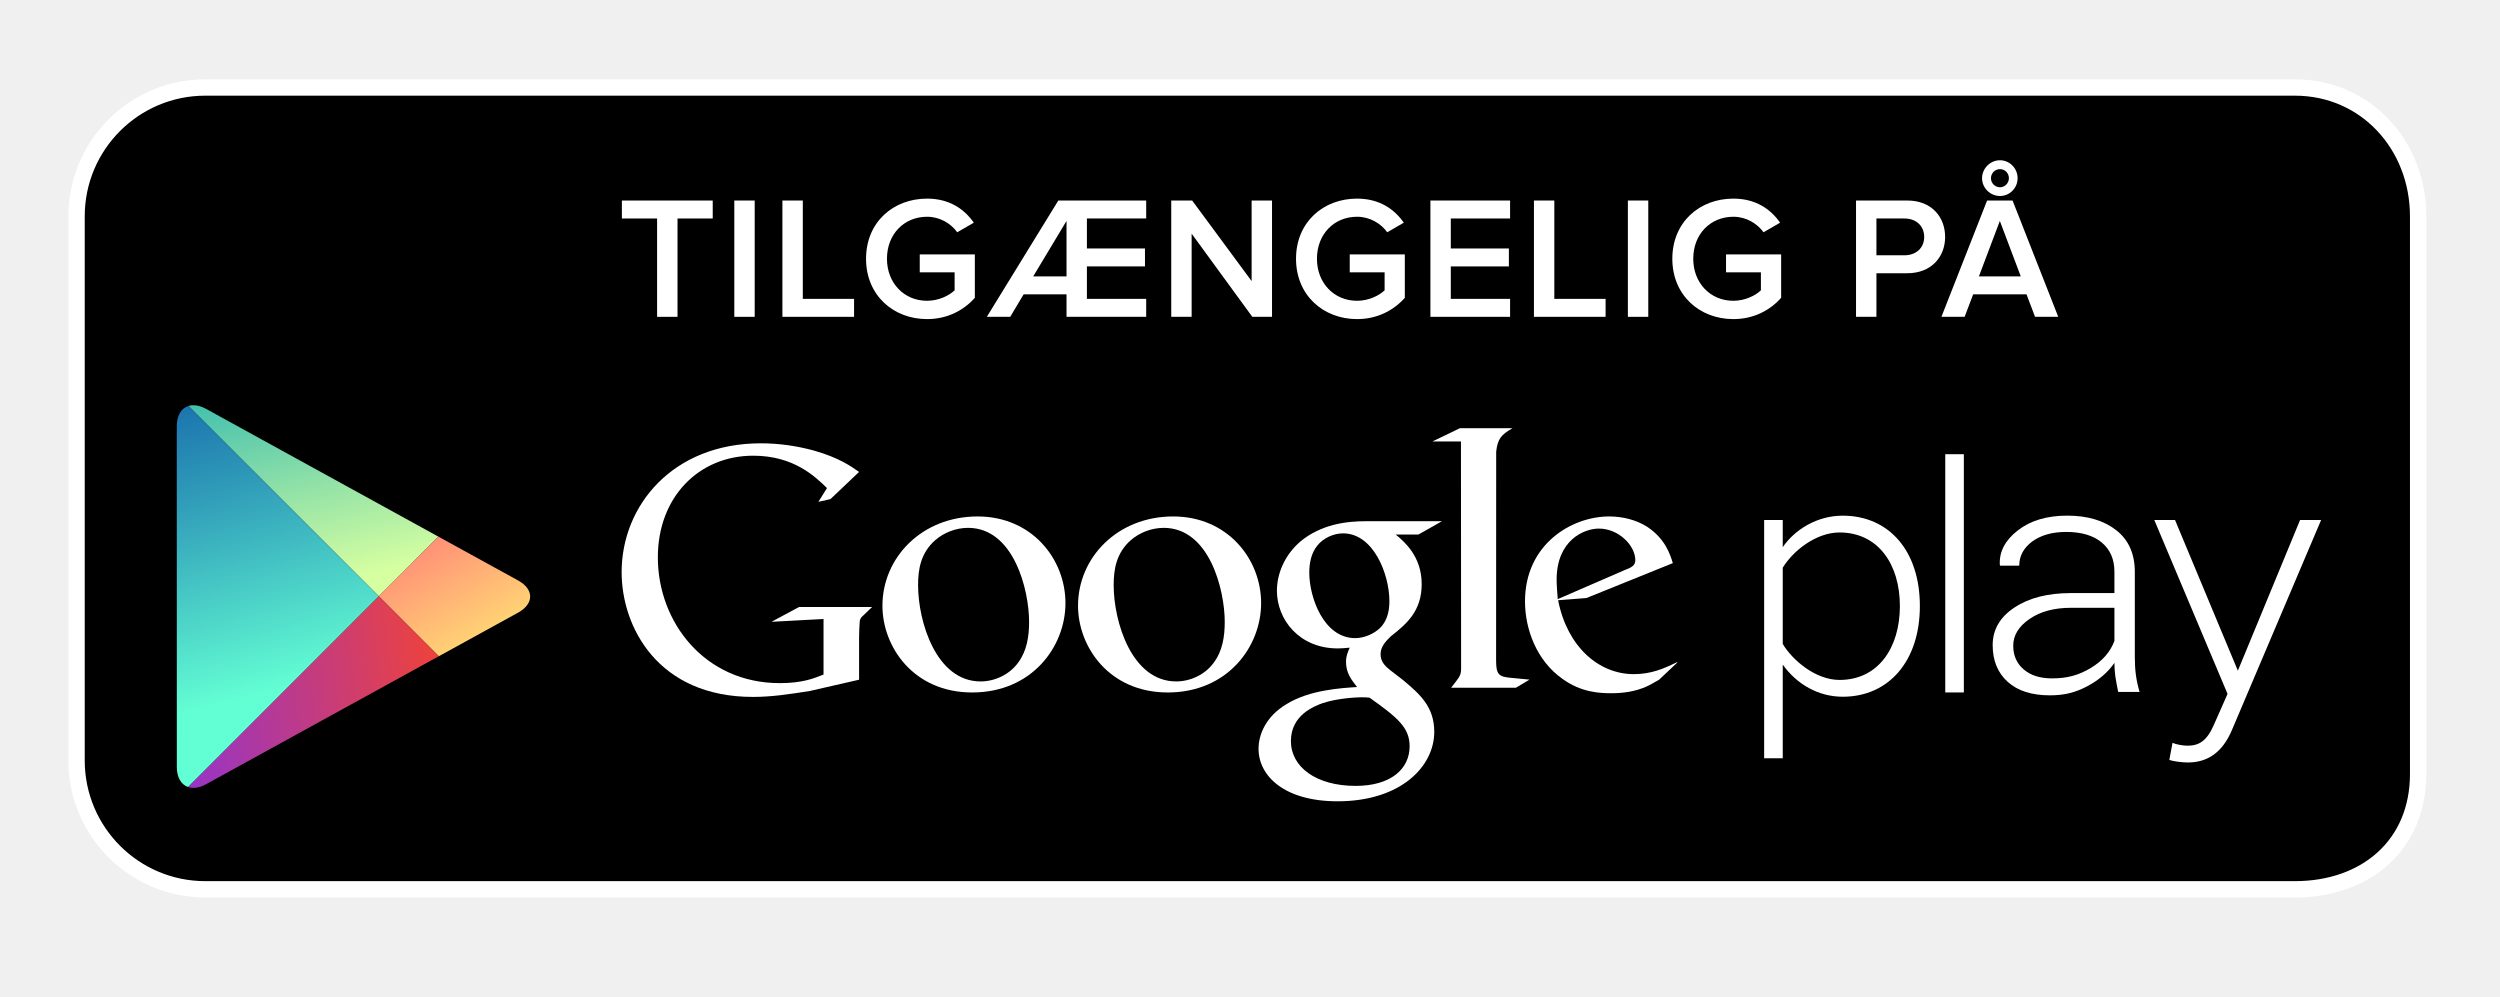
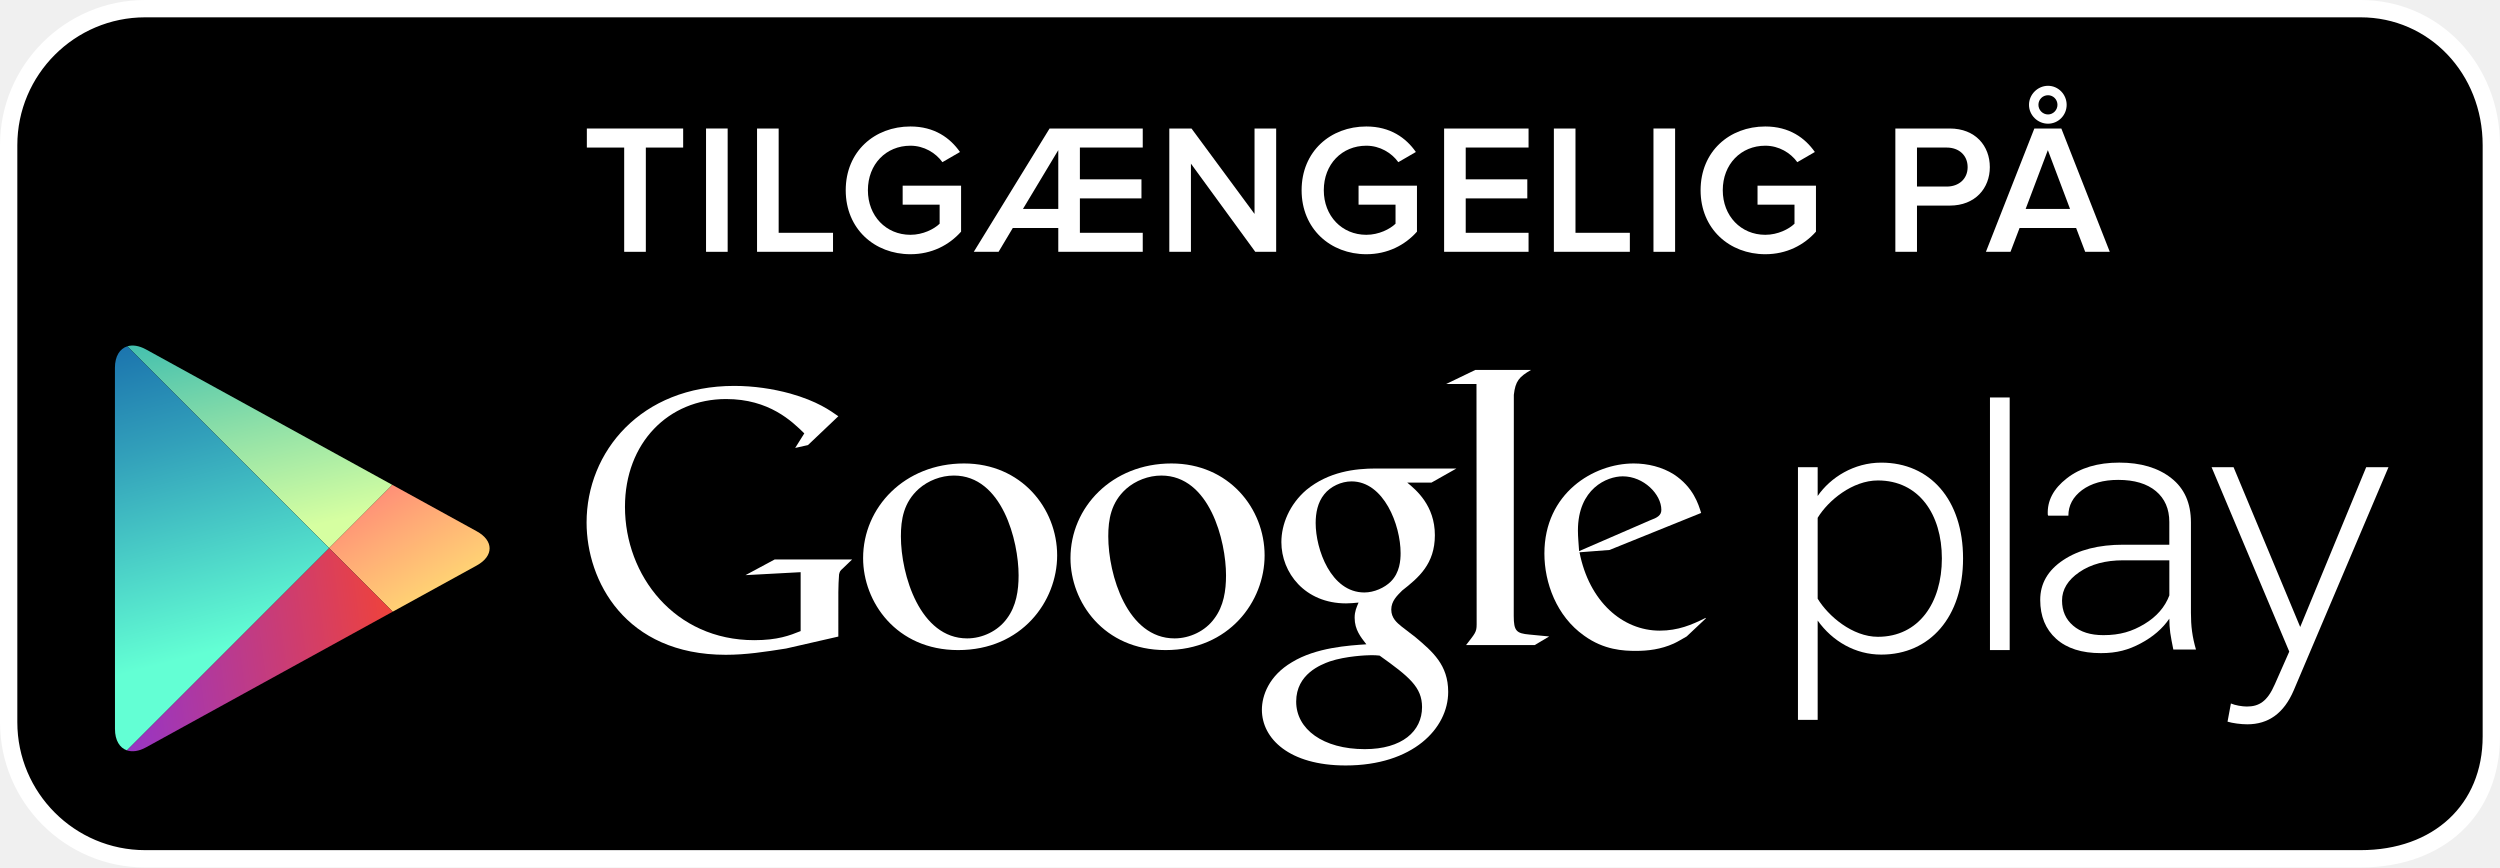
- <svg xmlns="http://www.w3.org/2000/svg" version="1.1" id="SemiBold" x="0px" y="0px" width="229.5px" height="91.5px" viewBox="0 0 229.5 91.5" enable-background="new 0 0 229.5 91.5" xml:space="preserve">
-   <path stroke="#FFFFFF" stroke-width="1.5" stroke-miterlimit="10" d="M221.985,71.05c0,6.53-4.797,10.59-11.322,10.59H18.849  c-6.528,0-11.821-5.297-11.821-11.827V19.856c0-6.529,5.293-11.824,11.821-11.824h191.814c6.525,0,11.322,5.295,11.322,11.824V71.05  z" />
+ <svg xmlns="http://www.w3.org/2000/svg" version="1.1" id="SemiBold" x="0px" y="0px" width="216.457px" height="75.108px" viewBox="0 0 216.457 75.108" enable-background="new 0 0 216.457 75.108" xml:space="preserve">
+   <g>
+     <path d="M215.707,63.768c0,6.53-4.797,10.591-11.322,10.591H12.571c-6.528,0-11.821-5.298-11.821-11.828V12.574   C0.75,6.045,6.043,0.75,12.571,0.75h191.813c6.525,0,11.322,5.295,11.322,11.824V63.768z" />
+     <path fill="#FFFFFF" d="M204.385,75.108H12.571C5.64,75.108,0,69.466,0,62.53V12.574C0,5.641,5.64,0,12.571,0h191.813   c6.77,0,12.072,5.523,12.072,12.574v51.194C216.457,70.551,211.605,75.108,204.385,75.108z M12.571,1.5   C6.467,1.5,1.5,6.468,1.5,12.574V62.53c0,6.108,4.967,11.078,11.071,11.078h191.813c6.324,0,10.572-3.955,10.572-9.841V12.574   c0-6.209-4.645-11.074-10.572-11.074H12.571z" />
+   </g>
  <g>
    <g>
-       <path fill="#FFFFFF" d="M153.929,60.867l-1.614,1.522c-0.372,0.205-0.743,0.443-1.113,0.612c-1.121,0.509-2.261,0.637-3.274,0.637    c-1.078,0-2.768-0.069-4.491-1.316c-2.396-1.688-3.442-4.587-3.442-7.114c0-5.232,4.259-7.798,7.732-7.798    c1.215,0,2.462,0.304,3.476,0.945c1.686,1.114,2.122,2.563,2.364,3.34l-7.934,3.205l-2.598,0.202    c0.841,4.289,3.743,6.784,6.95,6.784c1.602,0,2.791-0.522,3.882-1.062C153.866,60.825,154.085,60.711,153.929,60.867z     M149.143,52.334c0.645-0.234,0.979-0.437,0.979-0.906c0-1.348-1.525-2.904-3.345-2.904c-1.349,0-3.879,1.05-3.879,4.695    c0,0.569,0.067,1.175,0.102,1.781L149.143,52.334z" />
-       <path fill="#FFFFFF" d="M137.342,60.605c0,1.312,0.234,1.516,1.343,1.618c0.578,0.068,1.154,0.099,1.725,0.166l-1.248,0.743    h-5.947c0.78-1.012,0.914-1.112,0.914-1.787v-0.753l-0.013-20.063h-2.626l2.527-1.218h4.826c-1.046,0.605-1.358,0.975-1.493,2.155    L137.342,60.605z" />
-       <path fill="#FFFFFF" d="M128.119,49.066c0.774,0.637,2.392,1.988,2.392,4.553c0,2.499-1.409,3.677-2.83,4.792    c-0.436,0.438-0.945,0.915-0.945,1.651c0,0.746,0.51,1.151,0.877,1.453l1.219,0.941c1.482,1.251,2.833,2.398,2.833,4.728    c0,3.175-3.072,6.375-8.877,6.375c-4.89,0-7.254-2.328-7.254-4.825c0-1.216,0.604-2.937,2.601-4.115    c2.092-1.279,4.927-1.45,6.444-1.55c-0.474-0.612-1.015-1.253-1.015-2.299c0-0.572,0.172-0.913,0.338-1.315    c-0.369,0.035-0.741,0.071-1.079,0.071c-3.579,0-5.603-2.67-5.603-5.302c0-1.552,0.708-3.273,2.162-4.521    c1.924-1.584,4.218-1.857,6.041-1.857h6.954l-2.162,1.221H128.119z M125.728,64.047c-0.276-0.036-0.442-0.036-0.776-0.036    c-0.306,0-2.129,0.066-3.541,0.54c-0.747,0.273-2.906,1.08-2.906,3.478c0,2.392,2.331,4.116,5.938,4.116    c3.239,0,4.96-1.553,4.96-3.644C129.401,66.78,128.288,65.872,125.728,64.047z M126.698,57.635    c0.78-0.778,0.848-1.854,0.848-2.466c0-2.427-1.447-6.207-4.252-6.207c-0.875,0-1.823,0.439-2.361,1.118    c-0.57,0.703-0.741,1.615-0.741,2.492c0,2.26,1.317,6.008,4.217,6.008C125.254,58.58,126.164,58.169,126.698,57.635z" />
-       <path fill="#FFFFFF" d="M107.197,63.569c-5.364,0-8.234-4.178-8.234-7.959c0-4.419,3.608-8.2,8.74-8.2    c4.961,0,8.068,3.884,8.068,7.962C115.771,59.354,112.7,63.569,107.197,63.569z M111.417,60.839    c0.816-1.08,1.014-2.428,1.014-3.742c0-2.972-1.416-8.64-5.601-8.64c-1.113,0-2.234,0.435-3.042,1.146    c-1.318,1.181-1.553,2.664-1.553,4.12c0,3.334,1.647,8.833,5.737,8.833C109.293,62.556,110.64,61.917,111.417,60.839z" />
-       <path fill="#FFFFFF" d="M89.238,63.569c-5.365,0-8.23-4.178-8.23-7.959c0-4.419,3.609-8.2,8.739-8.2    c4.958,0,8.062,3.884,8.062,7.962C97.809,59.354,94.742,63.569,89.238,63.569z M93.459,60.839c0.81-1.08,1.012-2.428,1.012-3.742    c0-2.972-1.42-8.64-5.601-8.64c-1.117,0-2.226,0.435-3.036,1.146c-1.32,1.181-1.554,2.664-1.554,4.12    c0,3.334,1.654,8.833,5.737,8.833C91.335,62.556,92.68,61.917,93.459,60.839z" />
-       <path fill="#FFFFFF" d="M78.863,62.398l-4.524,1.035c-1.833,0.289-3.479,0.544-5.222,0.544c-8.727,0-12.051-6.424-12.051-11.45    c0-6.14,4.711-11.831,12.778-11.831c1.707,0,3.35,0.251,4.846,0.658c2.371,0.667,3.479,1.487,4.173,1.969l-2.628,2.496    l-1.108,0.248l0.79-1.26c-1.07-1.045-3.037-2.974-6.77-2.974c-4.991,0-8.757,3.794-8.757,9.333c0,5.949,4.3,11.545,11.194,11.545    c2.026,0,3.069-0.407,4.016-0.787v-5.1l-4.776,0.257l2.532-1.36h6.703l-0.819,0.789c-0.222,0.188-0.251,0.252-0.313,0.504    c-0.033,0.288-0.063,1.204-0.063,1.526V62.398z" />
+       <path fill="#FFFFFF" d="M147.652,53.585l-1.615,1.521c-0.371,0.205-0.742,0.443-1.113,0.612c-1.121,0.509-2.26,0.638-3.273,0.638    c-1.078,0-2.768-0.07-4.49-1.316c-2.396-1.688-3.443-4.588-3.443-7.114c0-5.231,4.26-7.798,7.732-7.798    c1.215,0,2.463,0.304,3.477,0.945c1.686,1.113,2.121,2.562,2.363,3.34l-7.934,3.205l-2.598,0.201    c0.84,4.289,3.742,6.784,6.949,6.784c1.602,0,2.791-0.521,3.883-1.062C147.588,53.543,147.807,53.429,147.652,53.585z     M142.865,45.052c0.645-0.234,0.979-0.438,0.979-0.906c0-1.348-1.523-2.904-3.344-2.904c-1.35,0-3.879,1.051-3.879,4.695    c0,0.569,0.066,1.176,0.102,1.781L142.865,45.052z" />
+       <path fill="#FFFFFF" d="M131.064,53.323c0,1.312,0.234,1.516,1.344,1.617c0.578,0.068,1.152,0.1,1.725,0.166l-1.248,0.743h-5.947    c0.779-1.012,0.914-1.112,0.914-1.786V53.31l-0.014-20.063h-2.625l2.527-1.218h4.824c-1.045,0.605-1.357,0.975-1.492,2.155    L131.064,53.323z" />
+       <path fill="#FFFFFF" d="M121.842,41.784c0.773,0.637,2.393,1.988,2.393,4.553c0,2.499-1.41,3.677-2.83,4.792    c-0.438,0.438-0.945,0.915-0.945,1.651c0,0.746,0.51,1.15,0.877,1.453l1.219,0.94c1.482,1.251,2.832,2.397,2.832,4.728    c0,3.176-3.072,6.375-8.877,6.375c-4.889,0-7.253-2.328-7.253-4.824c0-1.217,0.604-2.938,2.601-4.115    c2.092-1.279,4.928-1.45,6.444-1.551c-0.473-0.611-1.014-1.252-1.014-2.299c0-0.571,0.172-0.912,0.338-1.314    c-0.369,0.035-0.742,0.07-1.08,0.07c-3.579,0-5.602-2.67-5.602-5.301c0-1.553,0.707-3.273,2.161-4.521    c1.925-1.584,4.218-1.857,6.041-1.857h6.955l-2.162,1.221H121.842L121.842,41.784z M119.451,56.765    c-0.277-0.036-0.443-0.036-0.777-0.036c-0.305,0-2.129,0.066-3.541,0.54c-0.747,0.273-2.906,1.08-2.906,3.479    c0,2.392,2.331,4.115,5.939,4.115c3.238,0,4.959-1.553,4.959-3.644C123.123,59.497,122.01,58.59,119.451,56.765z M120.42,50.353    c0.781-0.777,0.848-1.854,0.848-2.466c0-2.427-1.445-6.207-4.252-6.207c-0.875,0-1.823,0.438-2.36,1.118    c-0.57,0.703-0.742,1.615-0.742,2.492c0,2.26,1.317,6.008,4.217,6.008C118.977,51.298,119.887,50.887,120.42,50.353z" />
+       <path fill="#FFFFFF" d="M100.919,56.286c-5.364,0-8.234-4.178-8.234-7.959c0-4.418,3.608-8.199,8.74-8.199    c4.961,0,8.068,3.884,8.068,7.962C109.494,52.071,106.422,56.286,100.919,56.286z M105.139,53.557    c0.816-1.08,1.014-2.428,1.014-3.741c0-2.973-1.416-8.641-5.601-8.641c-1.113,0-2.234,0.436-3.042,1.146    c-1.318,1.181-1.553,2.664-1.553,4.119c0,3.334,1.647,8.834,5.737,8.834C103.015,55.274,104.362,54.635,105.139,53.557z" />
+       <path fill="#FFFFFF" d="M82.96,56.286c-5.365,0-8.23-4.178-8.23-7.959c0-4.418,3.609-8.199,8.739-8.199    c4.958,0,8.062,3.884,8.062,7.962C91.531,52.071,88.464,56.286,82.96,56.286z M87.181,53.557c0.81-1.08,1.012-2.428,1.012-3.741    c0-2.973-1.42-8.641-5.601-8.641c-1.117,0-2.226,0.436-3.036,1.146c-1.32,1.181-1.554,2.664-1.554,4.119    c0,3.334,1.654,8.834,5.737,8.834C85.057,55.274,86.402,54.635,87.181,53.557z" />
+       <path fill="#FFFFFF" d="M72.585,55.116l-4.524,1.035c-1.833,0.289-3.479,0.543-5.222,0.543c-8.727,0-12.051-6.424-12.051-11.449    c0-6.141,4.711-11.832,12.778-11.832c1.707,0,3.35,0.251,4.846,0.658c2.371,0.667,3.479,1.487,4.173,1.969l-2.628,2.496    l-1.108,0.248l0.79-1.26c-1.07-1.045-3.037-2.974-6.77-2.974c-4.991,0-8.757,3.794-8.757,9.333c0,5.949,4.3,11.545,11.194,11.545    c2.026,0,3.069-0.406,4.016-0.787v-5.1l-4.776,0.257l2.532-1.36h6.703l-0.819,0.789c-0.222,0.188-0.251,0.252-0.313,0.504    c-0.033,0.288-0.063,1.204-0.063,1.526L72.585,55.116L72.585,55.116z" />
    </g>
    <g>
-       <path fill="#FFFFFF" d="M163.656,61.011v8.596h-1.707V47.735h1.707v2.49c1.111-1.609,3.144-2.886,5.504-2.886    c4.232,0,7.084,3.211,7.084,8.294c0,5.049-2.852,8.327-7.084,8.327C166.932,63.961,164.937,62.812,163.656,61.011z M174.41,55.634    c0-3.831-1.997-6.753-5.538-6.753c-2.199,0-4.302,1.729-5.216,3.235v7.001c0.914,1.51,3.017,3.301,5.216,3.301    C172.413,62.418,174.41,59.471,174.41,55.634z" />
-       <path fill="#FFFFFF" d="M178.575,63.567V41.696h1.706v21.871H178.575z" />
-       <path fill="#FFFFFF" d="M199.436,68.192c0.364,0.162,0.987,0.263,1.383,0.263c1.044,0,1.771-0.427,2.424-1.936l1.245-2.82    l-6.725-15.964h1.904l5.769,13.834l5.712-13.834h1.931l-8.201,19.313c-0.851,1.99-2.189,2.947-4.029,2.947    c-0.552,0-1.279-0.099-1.706-0.229L199.436,68.192z" />
-       <path fill="#FFFFFF" d="M194.449,63.52c-0.114-0.549-0.2-1.032-0.263-1.437c-0.053-0.403-0.082-0.815-0.082-1.234    c-0.586,0.859-1.415,1.574-2.474,2.138c-1.06,0.566-2.066,0.845-3.448,0.845c-1.663,0-2.953-0.409-3.875-1.239    c-0.918-0.829-1.38-1.952-1.38-3.373c0-1.419,0.669-2.571,2.003-3.452c1.334-0.885,3.059-1.324,5.192-1.324h3.981v-1.968    c0-1.133-0.387-2.023-1.157-2.67c-0.774-0.646-1.86-0.974-3.269-0.974c-1.287,0-2.331,0.299-3.126,0.881    c-0.788,0.594-1.185,1.33-1.185,2.217h-1.747l-0.036-0.085c-0.063-1.195,0.484-2.245,1.647-3.15    c1.157-0.905,2.675-1.36,4.542-1.36c1.86,0,3.366,0.448,4.502,1.342c1.134,0.885,1.703,2.164,1.703,3.836v7.811    c0,0.561,0.026,1.103,0.097,1.631c0.072,0.529,0.187,1.057,0.34,1.567H194.449z M188.392,62.276c1.45,0,2.492-0.324,3.558-0.965    c1.058-0.638,1.777-1.469,2.155-2.475v-3.04h-4c-1.528,0-2.793,0.338-3.788,1.021c-0.997,0.68-1.503,1.503-1.503,2.46    c0,0.902,0.32,1.625,0.957,2.172C186.408,62.002,187.28,62.276,188.392,62.276z" />
+       <path fill="#FFFFFF" d="M157.379,53.729v8.597h-1.707V40.452h1.707v2.49c1.111-1.608,3.143-2.886,5.504-2.886    c4.232,0,7.084,3.211,7.084,8.294c0,5.049-2.852,8.327-7.084,8.327C160.654,56.679,158.66,55.53,157.379,53.729z M168.133,48.352    c0-3.831-1.998-6.753-5.539-6.753c-2.199,0-4.301,1.729-5.215,3.235v7.001c0.914,1.51,3.016,3.301,5.215,3.301    C166.135,55.136,168.133,52.188,168.133,48.352z" />
+       <path fill="#FFFFFF" d="M172.297,56.284V34.414h1.707v21.871H172.297z" />
+       <path fill="#FFFFFF" d="M193.158,60.909c0.363,0.162,0.986,0.264,1.383,0.264c1.045,0,1.771-0.428,2.424-1.936l1.246-2.82    l-6.725-15.965h1.902l5.77,13.834l5.713-13.834h1.93L198.6,59.766c-0.85,1.99-2.188,2.947-4.027,2.947    c-0.553,0-1.279-0.099-1.707-0.229L193.158,60.909z" />
+       <path fill="#FFFFFF" d="M188.172,56.237c-0.115-0.549-0.201-1.031-0.264-1.437c-0.053-0.403-0.082-0.815-0.082-1.233    c-0.586,0.858-1.414,1.573-2.475,2.137c-1.059,0.566-2.064,0.846-3.447,0.846c-1.662,0-2.953-0.409-3.875-1.239    c-0.918-0.829-1.381-1.952-1.381-3.372s0.67-2.572,2.004-3.453c1.334-0.885,3.059-1.324,5.191-1.324h3.982v-1.967    c0-1.134-0.389-2.023-1.158-2.67c-0.773-0.646-1.859-0.975-3.268-0.975c-1.287,0-2.332,0.299-3.127,0.881    c-0.787,0.594-1.186,1.33-1.186,2.217h-1.746l-0.037-0.084c-0.062-1.195,0.484-2.246,1.648-3.15    c1.156-0.905,2.674-1.36,4.541-1.36c1.859,0,3.367,0.448,4.502,1.342c1.135,0.886,1.703,2.164,1.703,3.837v7.811    c0,0.561,0.025,1.103,0.098,1.631c0.072,0.529,0.188,1.057,0.34,1.566h-1.965V56.237z M182.115,54.993    c1.449,0,2.49-0.323,3.557-0.965c1.059-0.638,1.777-1.469,2.156-2.475v-3.04h-4c-1.529,0-2.793,0.338-3.789,1.021    c-0.996,0.681-1.502,1.504-1.502,2.461c0,0.902,0.318,1.625,0.957,2.172C180.131,54.72,181.002,54.993,182.115,54.993z" />
    </g>
  </g>
  <g>
-     <polygon fill="none" points="34.776,54.742 40.252,49.266 40.25,49.266 34.776,54.742 17.299,37.267 17.298,37.267 34.776,54.745    17.271,72.251 17.271,72.251 34.776,54.745 40.276,60.245 40.279,60.245  " />
-     <linearGradient id="SVGID_1_" gradientUnits="userSpaceOnUse" x1="519.573" y1="-432.998" x2="496.496" y2="-447.44" gradientTransform="matrix(0.7071 0.7071 -0.7071 0.7071 -642.4706 -7.8795)">
+     <polygon fill="none" points="28.498,47.46 33.974,41.983 33.972,41.983 28.498,47.46 11.021,29.985 11.02,29.985 28.498,47.463    10.993,64.969 10.993,64.969 28.498,47.463 33.998,52.963 34.001,52.963  " />
+     <linearGradient id="SVGID_1_" gradientUnits="userSpaceOnUse" x1="879.429" y1="495.527" x2="856.352" y2="509.97" gradientTransform="matrix(0.7071 0.7071 0.7071 -0.7071 -947.4174 -225.4017)">
      <stop offset="0" style="stop-color:#D6FFA1" />
      <stop offset="0.326" style="stop-color:#93E2A7" />
      <stop offset="1" style="stop-color:#00A3B5" />
    </linearGradient>
-     <path fill="url(#SVGID_1_)" d="M40.25,49.266L18.914,37.534c-0.604-0.331-1.163-0.408-1.615-0.268l17.478,17.476L40.25,49.266z" />
-     <linearGradient id="SVGID_2_" gradientUnits="userSpaceOnUse" x1="506.158" y1="-445.334" x2="536.076" y2="-437.514" gradientTransform="matrix(0.7071 0.7071 -0.7071 0.7071 -642.4706 -7.8795)">
+     <path fill="url(#SVGID_1_)" d="M33.972,41.983L12.636,30.252c-0.604-0.331-1.163-0.408-1.615-0.268L28.499,47.46L33.972,41.983z" />
+     <linearGradient id="SVGID_2_" gradientUnits="userSpaceOnUse" x1="866.01" y1="507.865" x2="895.934" y2="500.043" gradientTransform="matrix(0.7071 0.7071 0.7071 -0.7071 -947.4174 -225.4017)">
      <stop offset="0" style="stop-color:#FF177B" />
      <stop offset="0.672" style="stop-color:#FFA976" />
      <stop offset="1" style="stop-color:#FFEC73" />
    </linearGradient>
-     <path fill="url(#SVGID_2_)" d="M40.279,60.245l7.283-4.005c1.477-0.815,1.477-2.142,0-2.954l-7.311-4.02l-5.476,5.476   L40.279,60.245z" />
-     <linearGradient id="SVGID_3_" gradientUnits="userSpaceOnUse" x1="522.857" y1="-422.044" x2="490.413" y2="-441.133" gradientTransform="matrix(0.7071 0.7071 -0.7071 0.7071 -642.4706 -7.8795)">
+     <path fill="url(#SVGID_2_)" d="M34.001,52.963l7.283-4.005c1.477-0.815,1.477-2.143,0-2.954l-7.311-4.021l-5.476,5.477   L34.001,52.963z" />
+     <linearGradient id="SVGID_3_" gradientUnits="userSpaceOnUse" x1="882.713" y1="484.574" x2="850.268" y2="503.663" gradientTransform="matrix(0.7071 0.7071 0.7071 -0.7071 -947.4174 -225.4017)">
      <stop offset="0" style="stop-color:#63FFD4" />
      <stop offset="0.485" style="stop-color:#32A0BA" />
      <stop offset="0.835" style="stop-color:#1262A9" />
      <stop offset="1" style="stop-color:#064AA2" />
    </linearGradient>
-     <path fill="url(#SVGID_3_)" d="M17.298,37.267c-0.649,0.203-1.069,0.86-1.069,1.854l0.004,31.284c0,0.982,0.407,1.63,1.038,1.846   l17.506-17.506L17.298,37.267z" />
-     <linearGradient id="SVGID_4_" gradientUnits="userSpaceOnUse" x1="534.637" y1="-437.199" x2="514.66" y2="-410.881" gradientTransform="matrix(0.7071 0.7071 -0.7071 0.7071 -642.4706 -7.8795)">
+     <path fill="url(#SVGID_3_)" d="M11.02,29.985c-0.649,0.203-1.069,0.86-1.069,1.854l0.004,31.283c0,0.982,0.407,1.631,1.038,1.847   l17.506-17.506L11.02,29.985z" />
+     <linearGradient id="SVGID_4_" gradientUnits="userSpaceOnUse" x1="894.492" y1="499.728" x2="874.515" y2="473.41" gradientTransform="matrix(0.7071 0.7071 0.7071 -0.7071 -947.4174 -225.4017)">
      <stop offset="0" style="stop-color:#FF4521" />
      <stop offset="0.341" style="stop-color:#D43E65" />
      <stop offset="0.793" style="stop-color:#9F36B9" />
      <stop offset="1" style="stop-color:#8A33DB" />
    </linearGradient>
-     <path fill="url(#SVGID_4_)" d="M17.271,72.251c0.454,0.154,1.024,0.082,1.643-0.258l21.363-11.748l-5.5-5.5L17.271,72.251z" />
+     <path fill="url(#SVGID_4_)" d="M10.993,64.969c0.454,0.153,1.024,0.082,1.643-0.258l21.363-11.748l-5.5-5.5L10.993,64.969z" />
  </g>
  <g>
    <g>
-       <path fill="#FFFFFF" d="M60.322,29.085v-9.027h-3.233v-1.649h8.339v1.649h-3.232v9.027H60.322z" />
-       <path fill="#FFFFFF" d="M67.409,29.085V18.408h1.872v10.677H67.409z" />
-       <path fill="#FFFFFF" d="M71.825,29.085V18.408h1.872v9.028h4.706v1.648H71.825z" />
-       <path fill="#FFFFFF" d="M79.503,23.755c0-3.361,2.497-5.522,5.603-5.522c2.081,0,3.441,0.992,4.29,2.209l-1.521,0.881    c-0.576-0.801-1.585-1.425-2.77-1.425c-2.112,0-3.682,1.601-3.682,3.857c0,2.225,1.569,3.857,3.682,3.857    c1.089,0,2.049-0.496,2.529-0.96v-1.649h-3.201v-1.648h5.058v3.985c-1.04,1.169-2.545,1.953-4.386,1.953    C82,29.293,79.503,27.101,79.503,23.755z" />
-       <path fill="#FFFFFF" d="M97.907,29.085v-2.064h-3.938l-1.232,2.064h-2.146l6.562-10.677h8.067v1.649h-5.442v2.753h5.331v1.648    h-5.331v2.978h5.442v1.648H97.907z M97.907,20.281l-3.058,5.09h3.058V20.281z" />
-       <path fill="#FFFFFF" d="M114.963,29.085l-5.571-7.635v7.635h-1.872V18.408h1.921l5.458,7.396v-7.396h1.873v10.677H114.963z" />
-       <path fill="#FFFFFF" d="M118.975,23.755c0-3.361,2.498-5.522,5.604-5.522c2.08,0,3.441,0.992,4.289,2.209l-1.52,0.881    c-0.576-0.801-1.586-1.425-2.77-1.425c-2.113,0-3.682,1.601-3.682,3.857c0,2.225,1.568,3.857,3.682,3.857    c1.088,0,2.049-0.496,2.529-0.96v-1.649h-3.201v-1.648h5.057v3.985c-1.039,1.169-2.545,1.953-4.385,1.953    C121.473,29.293,118.975,27.101,118.975,23.755z" />
-       <path fill="#FFFFFF" d="M131.312,29.085V18.408h7.314v1.649h-5.443v2.753h5.332v1.648h-5.332v2.978h5.443v1.648H131.312z" />
-       <path fill="#FFFFFF" d="M140.816,29.085V18.408h1.871v9.028h4.707v1.648H140.816z" />
-       <path fill="#FFFFFF" d="M149.439,29.085V18.408h1.873v10.677H149.439z" />
-       <path fill="#FFFFFF" d="M153.52,23.755c0-3.361,2.496-5.522,5.602-5.522c2.082,0,3.441,0.992,4.291,2.209l-1.521,0.881    c-0.576-0.801-1.584-1.425-2.77-1.425c-2.111,0-3.682,1.601-3.682,3.857c0,2.225,1.57,3.857,3.682,3.857    c1.09,0,2.049-0.496,2.529-0.96v-1.649h-3.201v-1.648h5.059v3.985c-1.041,1.169-2.545,1.953-4.387,1.953    C156.016,29.293,153.52,27.101,153.52,23.755z" />
-       <path fill="#FFFFFF" d="M170.383,29.085V18.408h4.707c2.24,0,3.473,1.521,3.473,3.346c0,1.809-1.248,3.329-3.473,3.329h-2.834    v4.002H170.383z M176.641,21.754c0-1.024-0.752-1.696-1.809-1.696h-2.576v3.377h2.576    C175.889,23.435,176.641,22.763,176.641,21.754z" />
-       <path fill="#FFFFFF" d="M186.818,29.085l-0.785-2.064h-4.896l-0.785,2.064h-2.129l4.193-10.677h2.338l4.193,10.677H186.818z     M183.586,20.281l-1.922,5.09h3.842L183.586,20.281z M181.953,16.359c0-0.896,0.752-1.648,1.648-1.648s1.615,0.753,1.615,1.648    c0,0.896-0.719,1.633-1.615,1.633S181.953,17.256,181.953,16.359z M184.418,16.359c0-0.464-0.369-0.832-0.816-0.832    c-0.465,0-0.832,0.368-0.832,0.832c0,0.448,0.367,0.833,0.832,0.833C184.049,17.192,184.418,16.808,184.418,16.359z" />
+       <path fill="#FFFFFF" d="M54.044,21.803v-9.027h-3.233v-1.649h8.339v1.649h-3.232v9.027H54.044z" />
+       <path fill="#FFFFFF" d="M61.131,21.803V11.126h1.872v10.677H61.131z" />
+       <path fill="#FFFFFF" d="M65.547,21.803V11.126h1.872v9.028h4.706v1.648L65.547,21.803L65.547,21.803z" />
+       <path fill="#FFFFFF" d="M73.225,16.473c0-3.361,2.497-5.522,5.603-5.522c2.081,0,3.441,0.992,4.29,2.209l-1.521,0.881    c-0.576-0.801-1.585-1.425-2.77-1.425c-2.112,0-3.682,1.601-3.682,3.857c0,2.225,1.569,3.857,3.682,3.857    c1.089,0,2.049-0.496,2.529-0.96v-1.649h-3.201v-1.648h5.058v3.985c-1.04,1.169-2.545,1.953-4.386,1.953    C75.722,22.011,73.225,19.819,73.225,16.473z" />
+       <path fill="#FFFFFF" d="M91.629,21.803v-2.064h-3.938l-1.232,2.064h-2.146l6.562-10.677h8.067v1.649H93.5v2.753h5.331v1.648H93.5    v2.978h5.442v1.648L91.629,21.803L91.629,21.803z M91.629,12.999l-3.058,5.09h3.058V12.999z" />
+       <path fill="#FFFFFF" d="M108.685,21.803l-5.571-7.635v7.635h-1.872V11.126h1.921l5.458,7.396v-7.396h1.873v10.677H108.685z" />
+       <path fill="#FFFFFF" d="M112.697,16.473c0-3.361,2.498-5.522,5.604-5.522c2.08,0,3.441,0.992,4.289,2.209l-1.52,0.881    c-0.576-0.801-1.586-1.425-2.77-1.425c-2.113,0-3.682,1.601-3.682,3.857c0,2.225,1.567,3.857,3.682,3.857    c1.088,0,2.049-0.496,2.529-0.96v-1.649h-3.201v-1.648h5.057v3.985c-1.039,1.169-2.545,1.953-4.385,1.953    C115.195,22.011,112.697,19.819,112.697,16.473z" />
+       <path fill="#FFFFFF" d="M125.035,21.803V11.126h7.312v1.649h-5.441v2.753h5.332v1.648h-5.332v2.978h5.441v1.648L125.035,21.803    L125.035,21.803z" />
+       <path fill="#FFFFFF" d="M134.539,21.803V11.126h1.871v9.028h4.707v1.648L134.539,21.803L134.539,21.803z" />
+       <path fill="#FFFFFF" d="M143.162,21.803V11.126h1.873v10.677H143.162z" />
+       <path fill="#FFFFFF" d="M147.242,16.473c0-3.361,2.496-5.522,5.602-5.522c2.082,0,3.441,0.992,4.291,2.209l-1.52,0.881    c-0.576-0.801-1.584-1.425-2.771-1.425c-2.109,0-3.682,1.601-3.682,3.857c0,2.225,1.57,3.857,3.682,3.857    c1.09,0,2.049-0.496,2.529-0.96v-1.649h-3.201v-1.648h5.059v3.985c-1.041,1.169-2.545,1.953-4.387,1.953    C149.738,22.011,147.242,19.819,147.242,16.473z" />
+       <path fill="#FFFFFF" d="M164.105,21.803V11.126h4.707c2.24,0,3.473,1.521,3.473,3.346c0,1.809-1.248,3.329-3.473,3.329h-2.834    v4.002H164.105z M170.363,14.472c0-1.024-0.752-1.696-1.809-1.696h-2.576v3.377h2.576    C169.611,16.153,170.363,15.481,170.363,14.472z" />
+       <path fill="#FFFFFF" d="M180.541,21.803l-0.785-2.064h-4.896l-0.785,2.064h-2.129l4.193-10.677h2.338l4.193,10.677H180.541z     M177.309,12.999l-1.922,5.09h3.842L177.309,12.999z M175.676,9.077c0-0.896,0.752-1.648,1.648-1.648    c0.895,0,1.613,0.753,1.613,1.648c0,0.896-0.719,1.633-1.613,1.633C176.428,10.71,175.676,9.974,175.676,9.077z M178.141,9.077    c0-0.464-0.369-0.832-0.816-0.832c-0.465,0-0.832,0.368-0.832,0.832c0,0.448,0.367,0.833,0.832,0.833    C177.771,9.91,178.141,9.526,178.141,9.077z" />
    </g>
  </g>
</svg>
